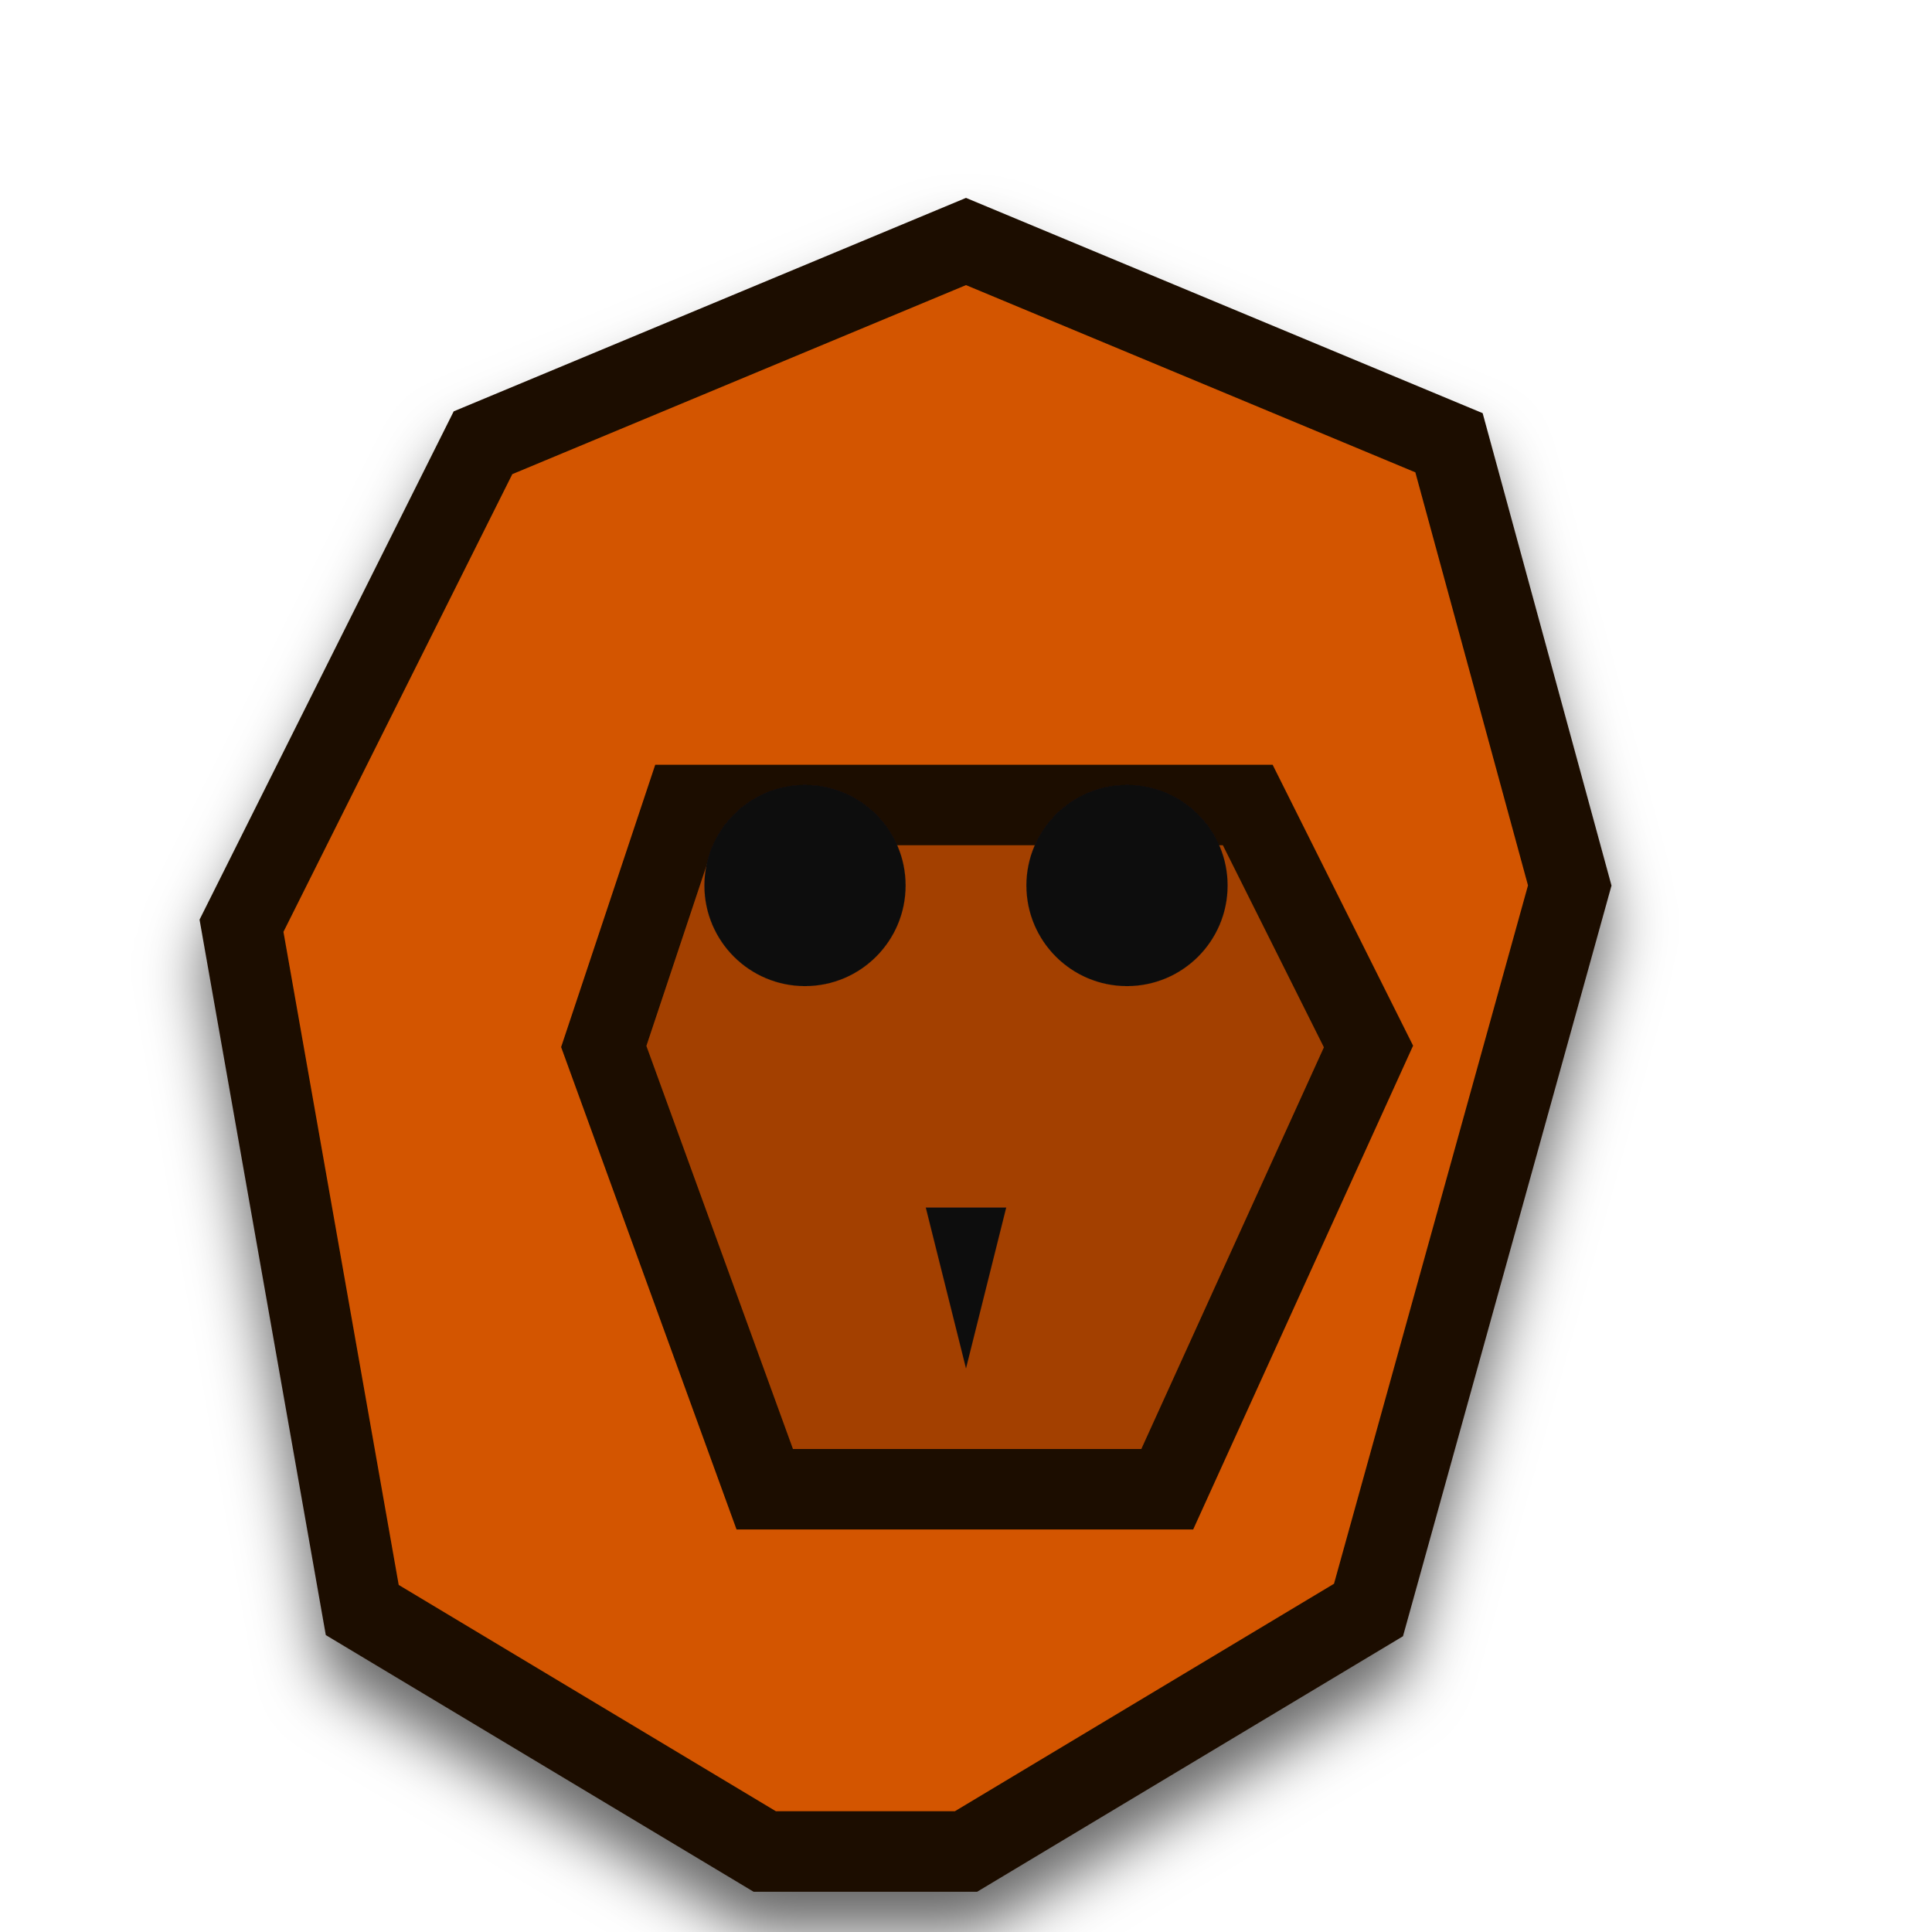
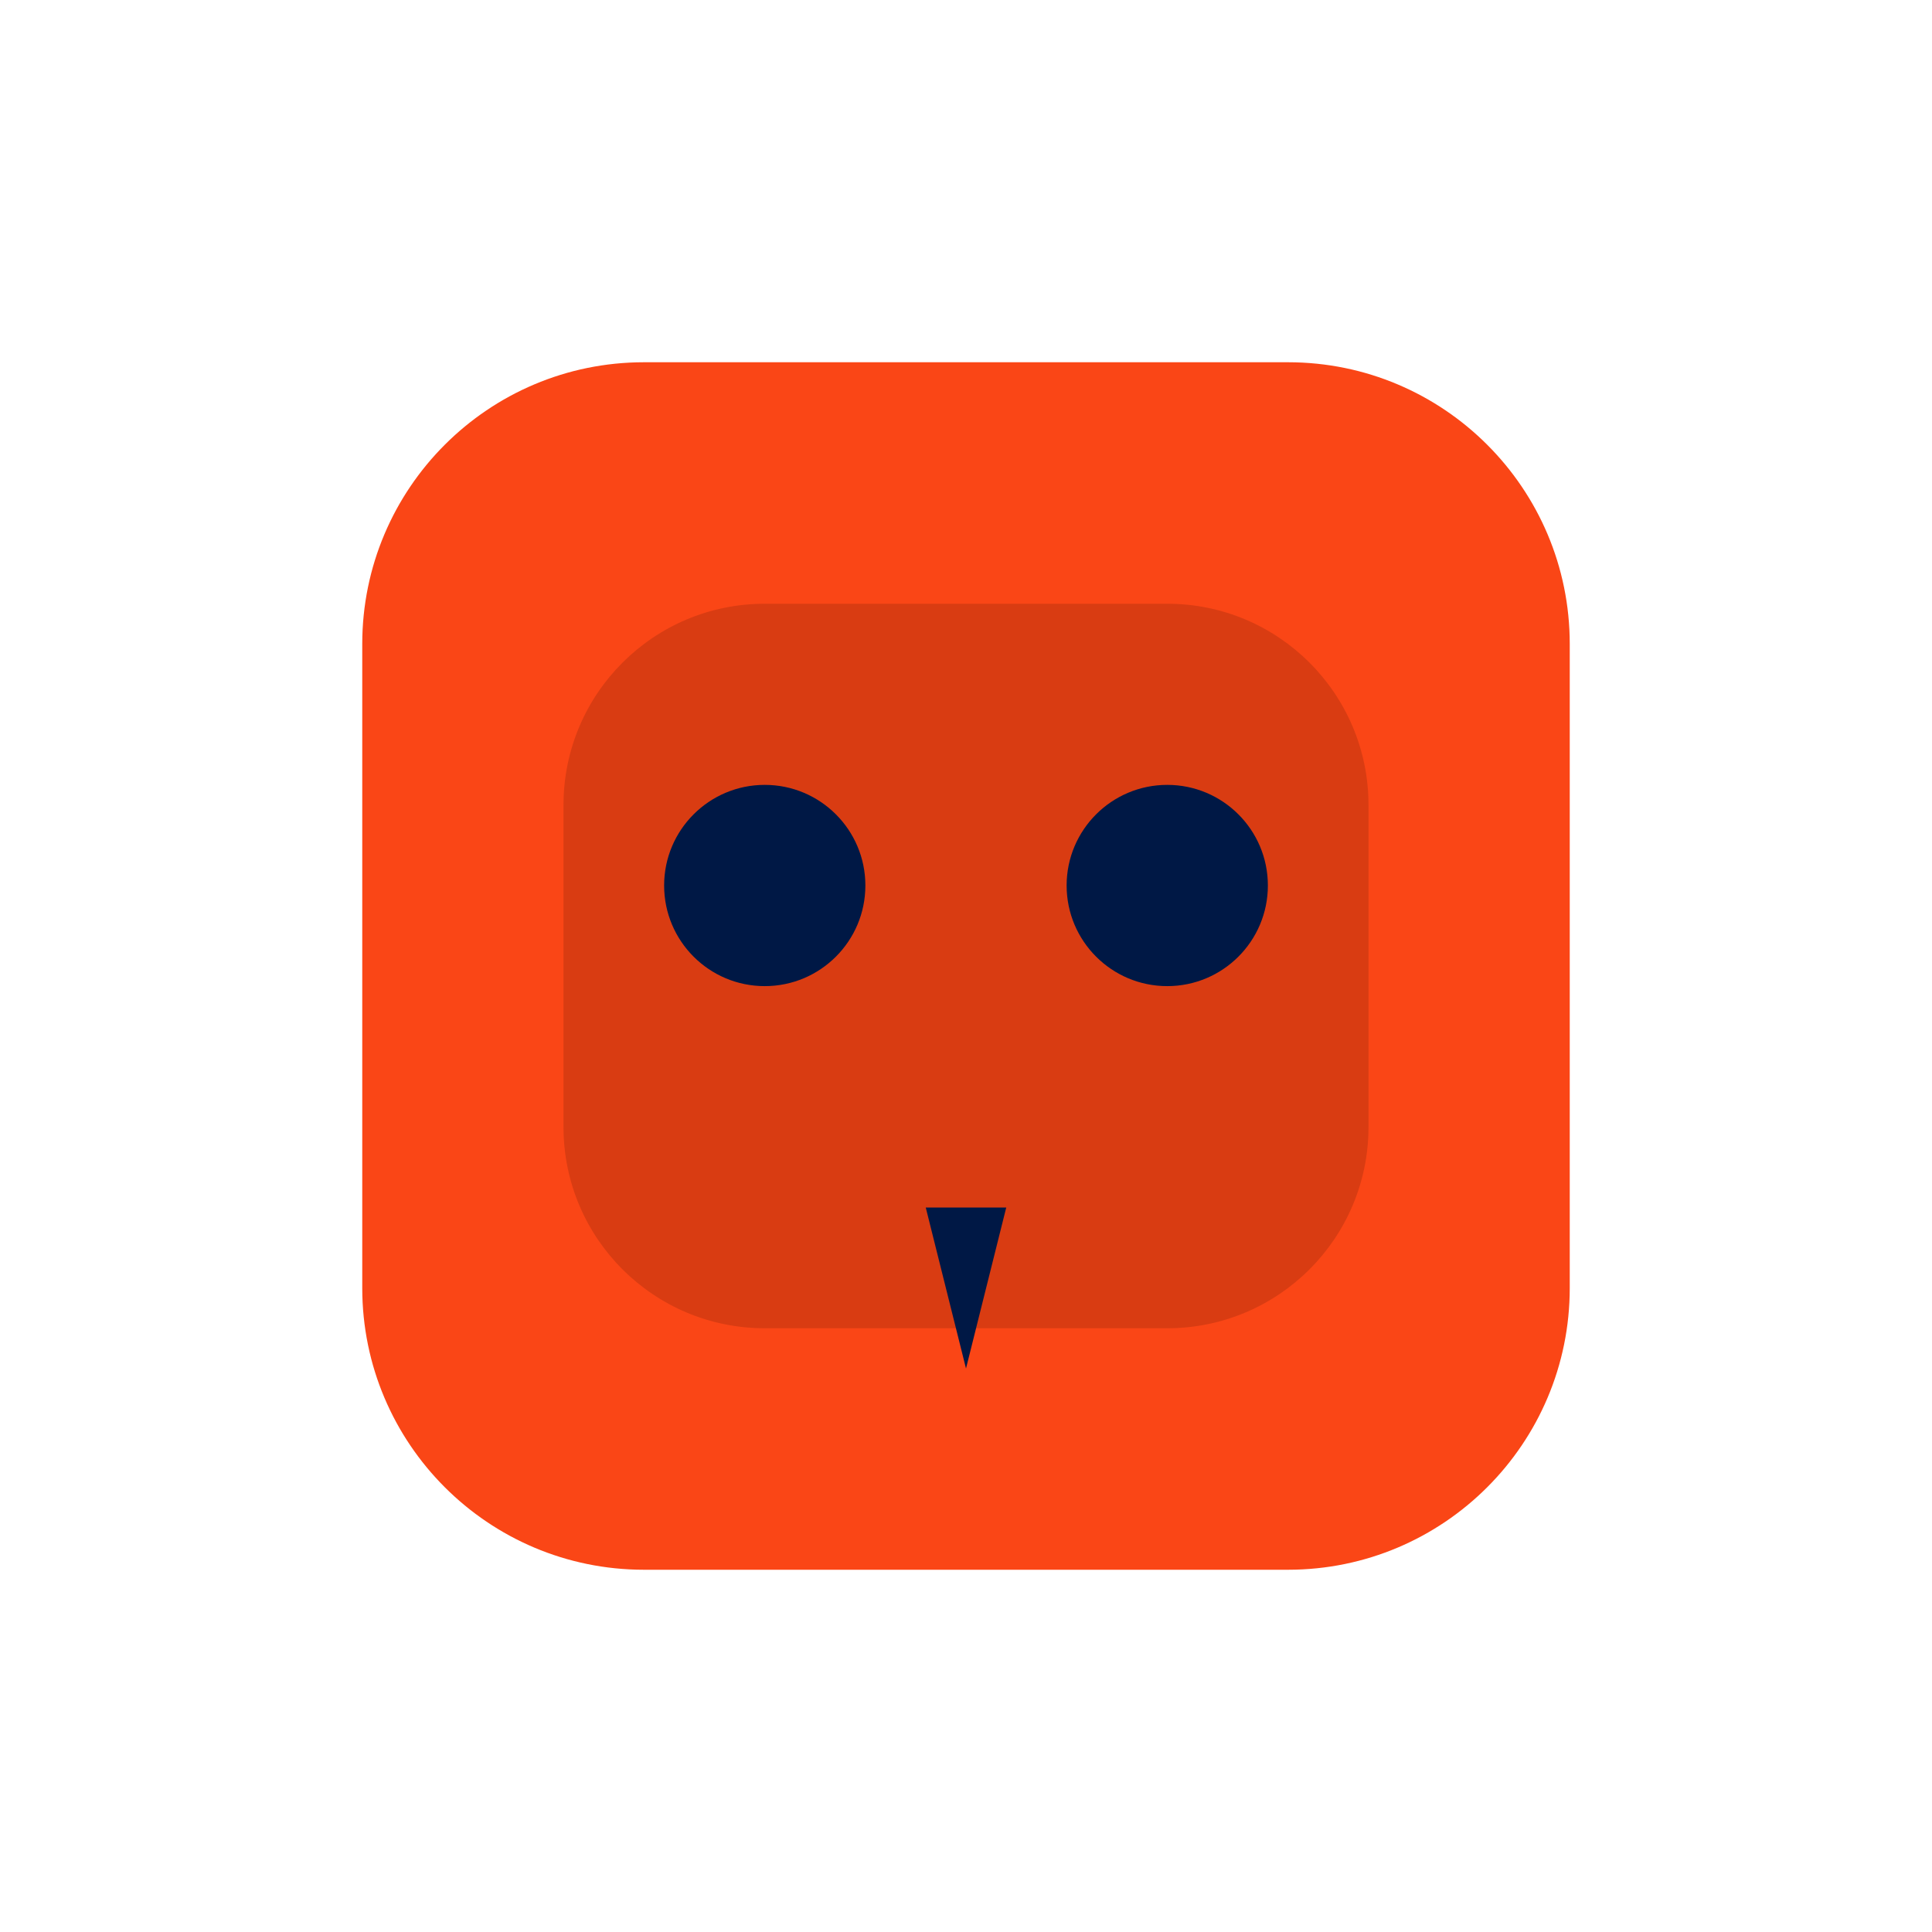
<svg xmlns="http://www.w3.org/2000/svg" width="96" height="96" viewBox="0 0 96 96">
-   <defs>
-     <filter id="ink" x="-20%" y="-20%" width="140%" height="140%">
-       <feDropShadow dx="0" dy="2" stdDeviation="1.5" flood-color="#000" flood-opacity="0.6" />
-     </filter>
-   </defs>
-   <g filter="url(#ink)">
-     <path d="M24 22l24-10 24 10 6 22-10 36-20 12H38l-20-12-6-34z" fill="#d35400" stroke="#1b0d02" stroke-width="4" />
-     <path d="M34 40h28l6 12-10 22H38l-8-22z" fill="#a33f00" stroke="#1b0d02" stroke-width="4" />
-     <circle cx="40" cy="44" r="5" fill="#111" />
-     <circle cx="56" cy="44" r="5" fill="#111" />
-     <path d="M46 60h4l-2 8z" fill="#111" />
-   </g>
+   <rect x="18" y="18" width="60" height="60" rx="14" fill="#FA4616" />
+   <rect x="28" y="30" width="40" height="36" rx="10" fill="#D93C12" />
+   <circle cx="38" cy="44" r="5" fill="#001845" />
+   <circle cx="58" cy="44" r="5" fill="#001845" />
+   <path d="M46 60h4l-2 8z" fill="#001845" />
</svg>
